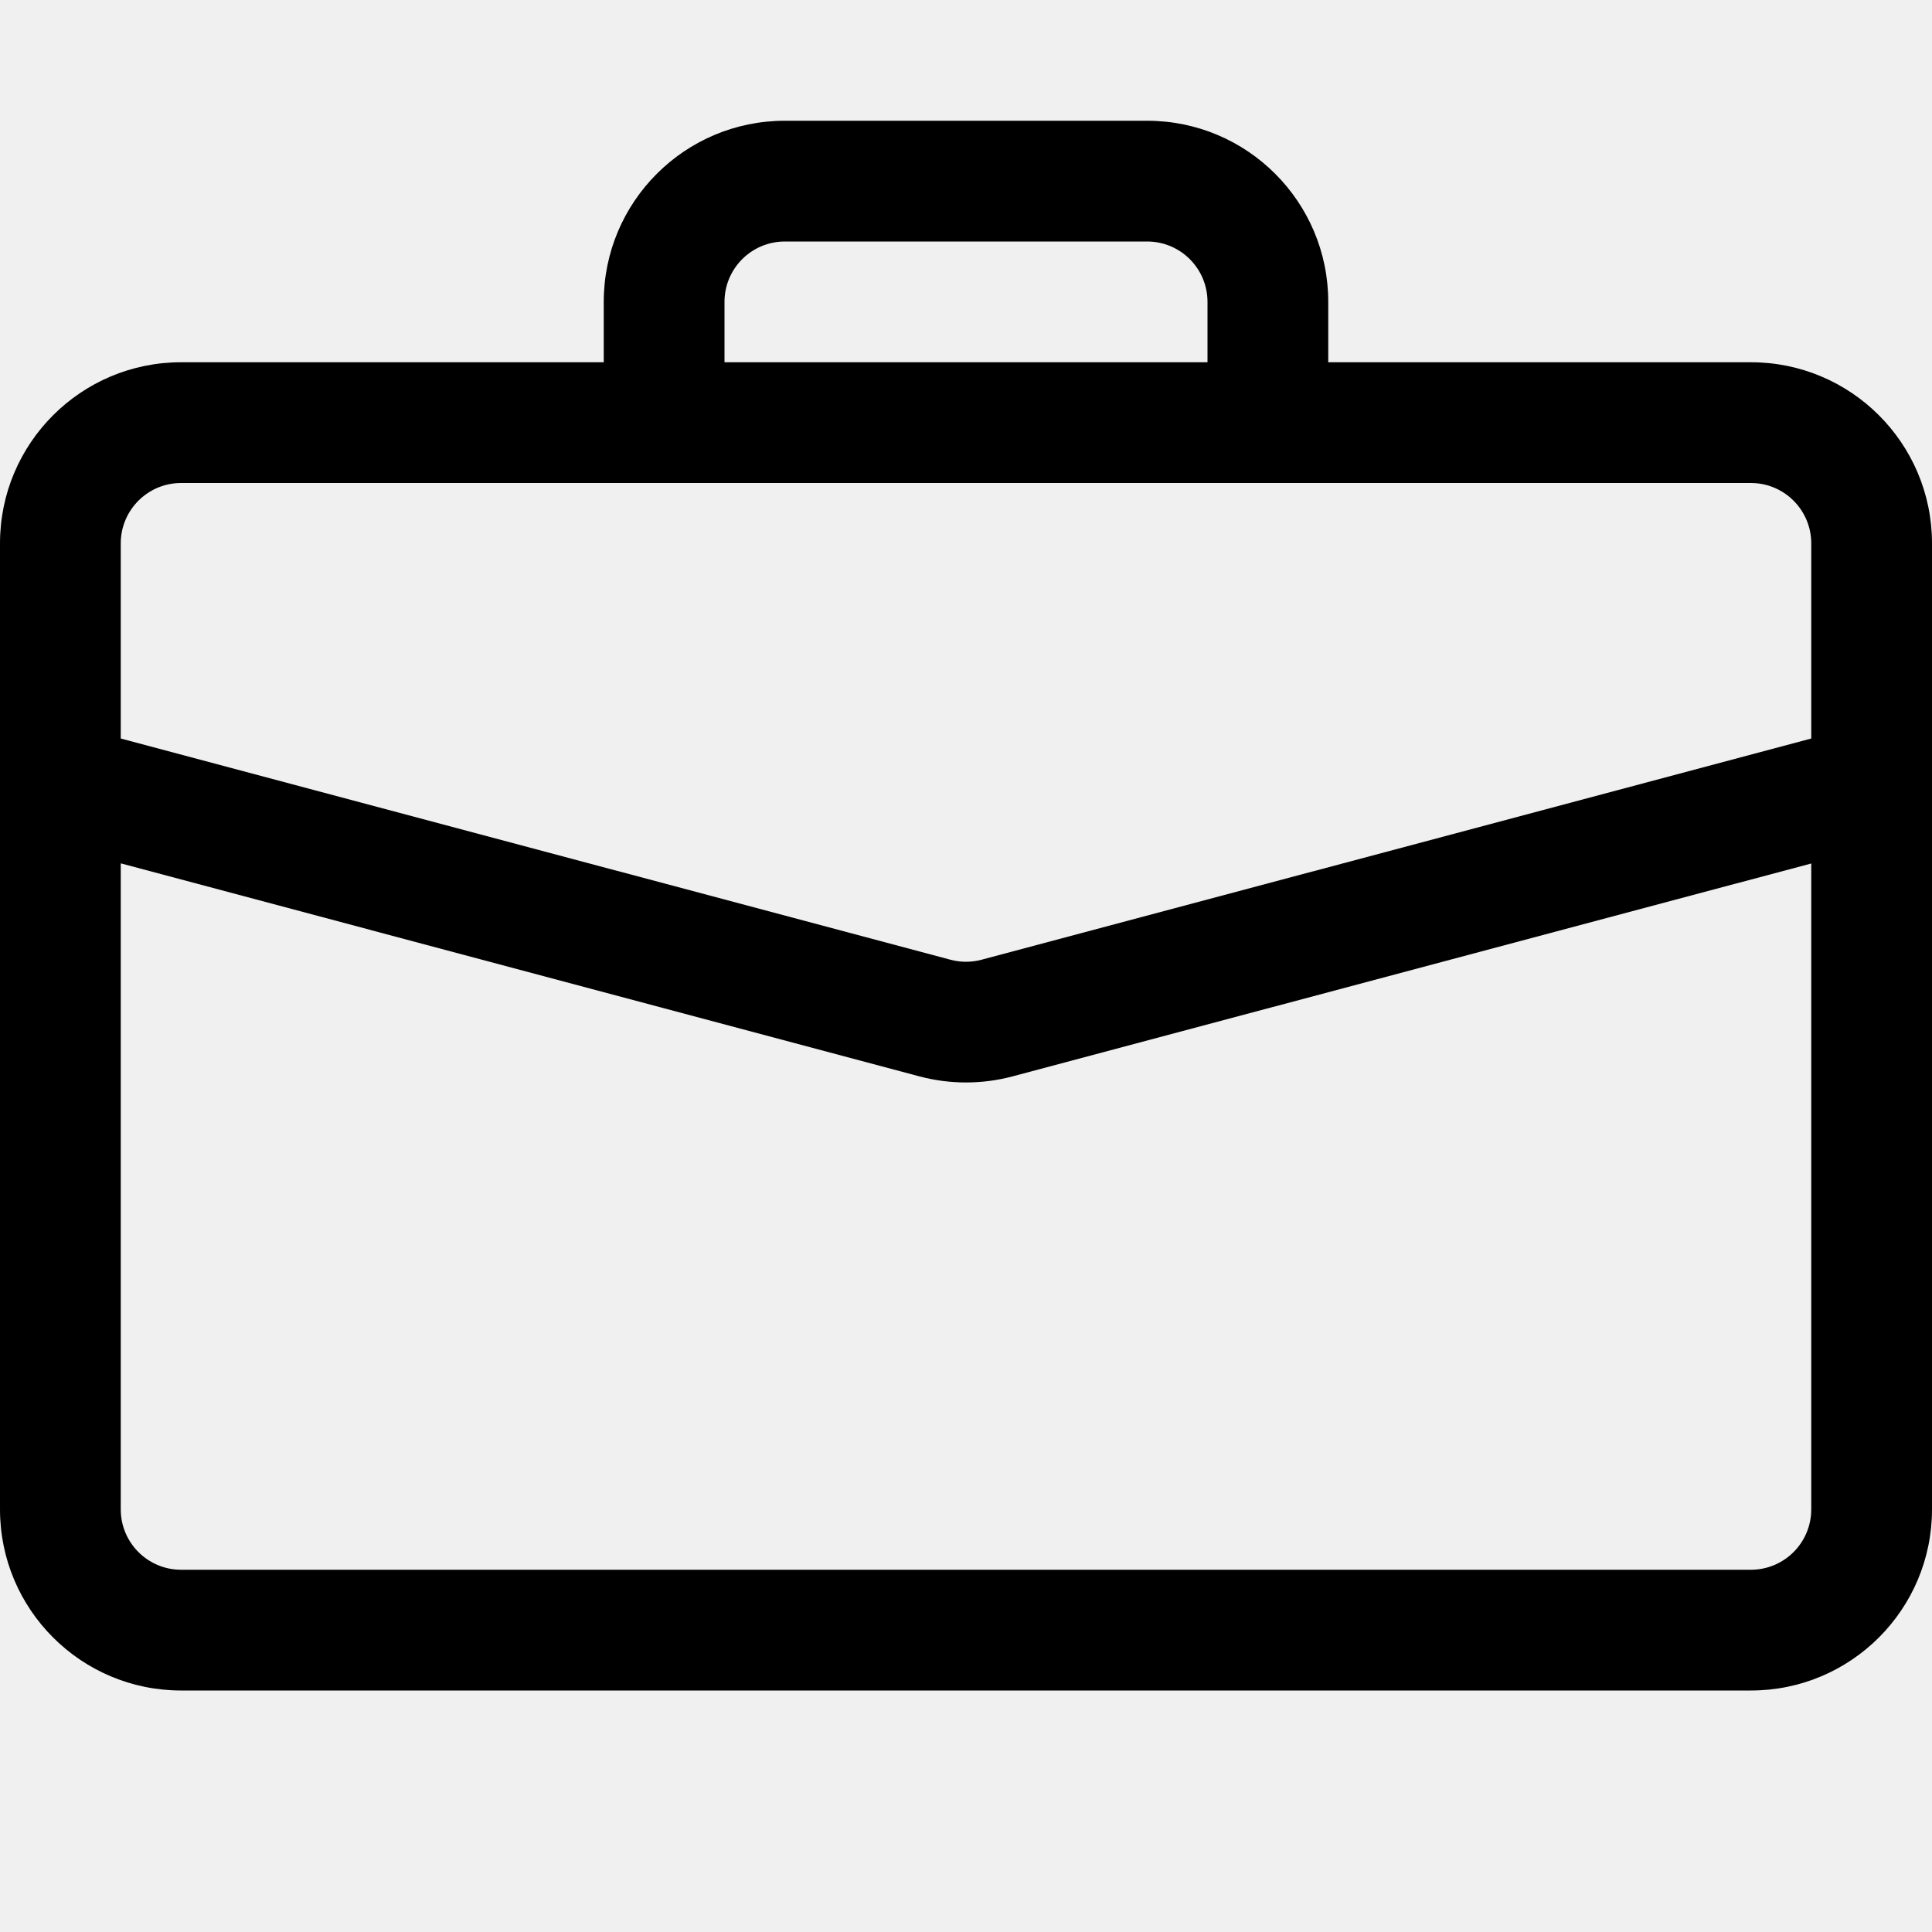
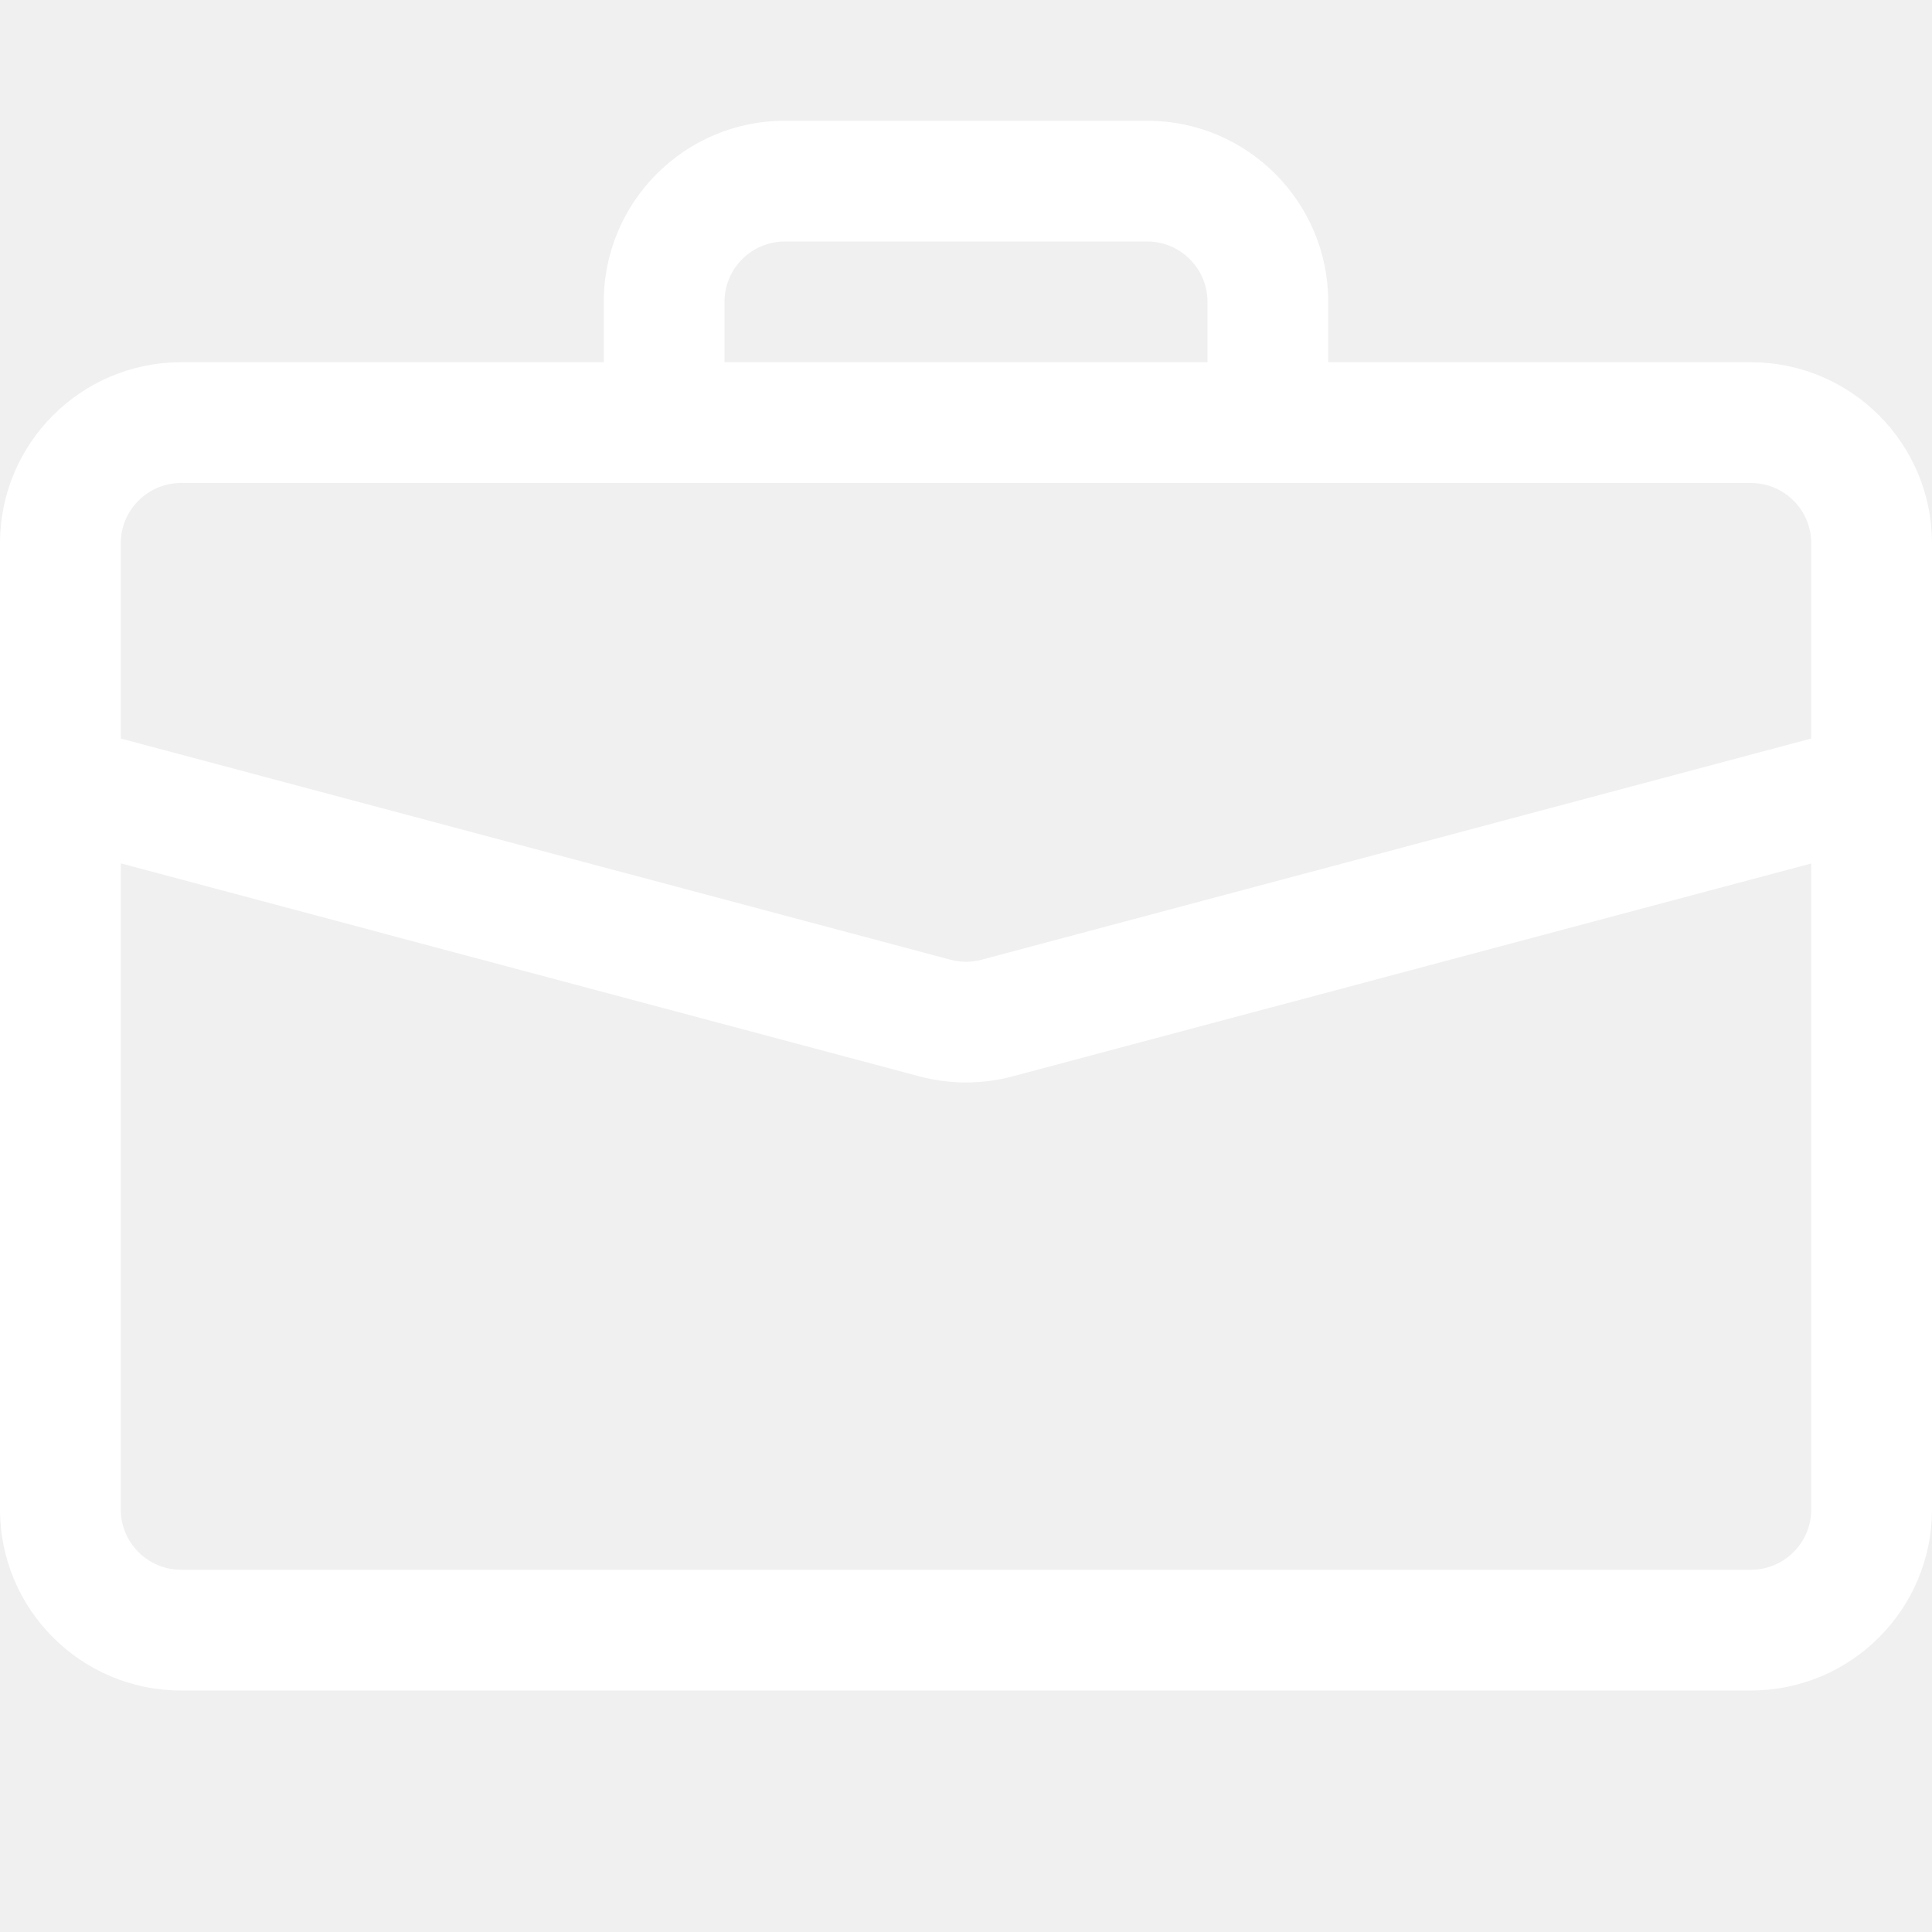
- <svg xmlns="http://www.w3.org/2000/svg" width="16" height="16" fill="currentColor" class="bi bi-briefcase" viewBox="0 0 16 16">
+ <svg xmlns="http://www.w3.org/2000/svg" width="16" height="16" fill="white" class="bi bi-briefcase" viewBox="0 0 16 16">
  <path d="M6.5 1A1.5 1.5 0 0 0 5 2.5V3H1.5A1.5 1.5 0 0 0 0 4.5v8A1.5 1.5 0 0 0 1.5 14h13a1.5 1.5 0 0 0 1.5-1.5v-8A1.5 1.5 0 0 0 14.5 3H11v-.5A1.5 1.5 0 0 0 9.5 1zm0 1h3a.5.5 0 0 1 .5.5V3H6v-.5a.5.5 0 0 1 .5-.5m1.886 6.914L15 7.151V12.5a.5.5 0 0 1-.5.5h-13a.5.5 0 0 1-.5-.5V7.15l6.614 1.764a1.5 1.5 0 0 0 .772 0M1.5 4h13a.5.5 0 0 1 .5.5v1.616L8.129 7.948a.5.5 0 0 1-.258 0L1 6.116V4.5a.5.5 0 0 1 .5-.5" />
</svg>
